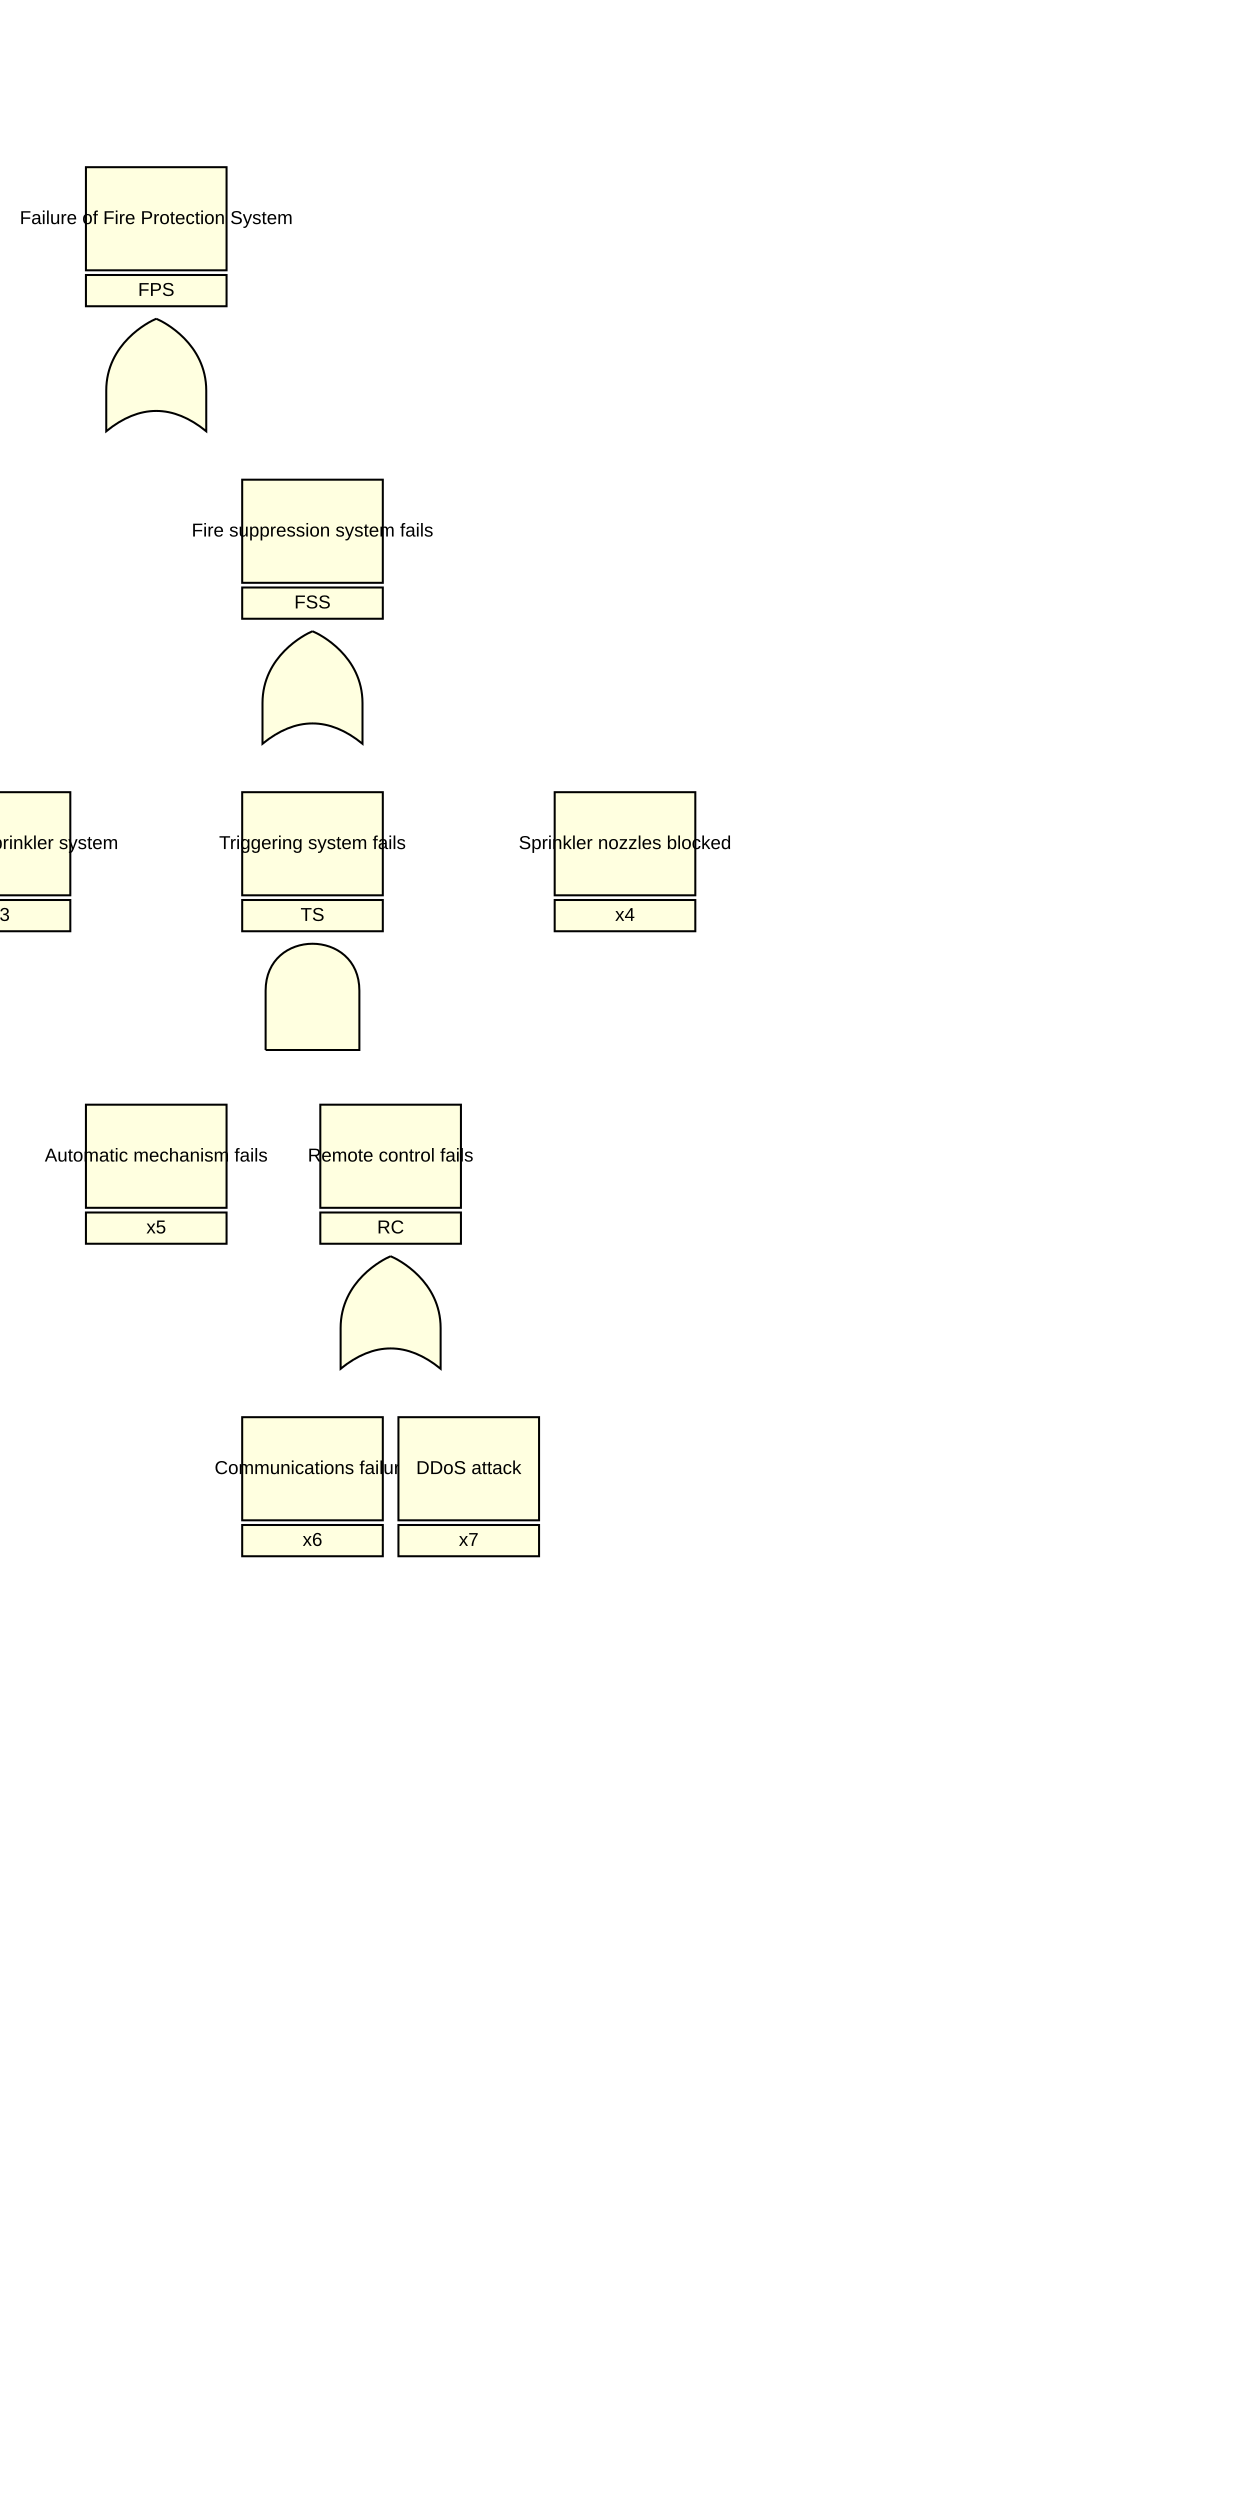
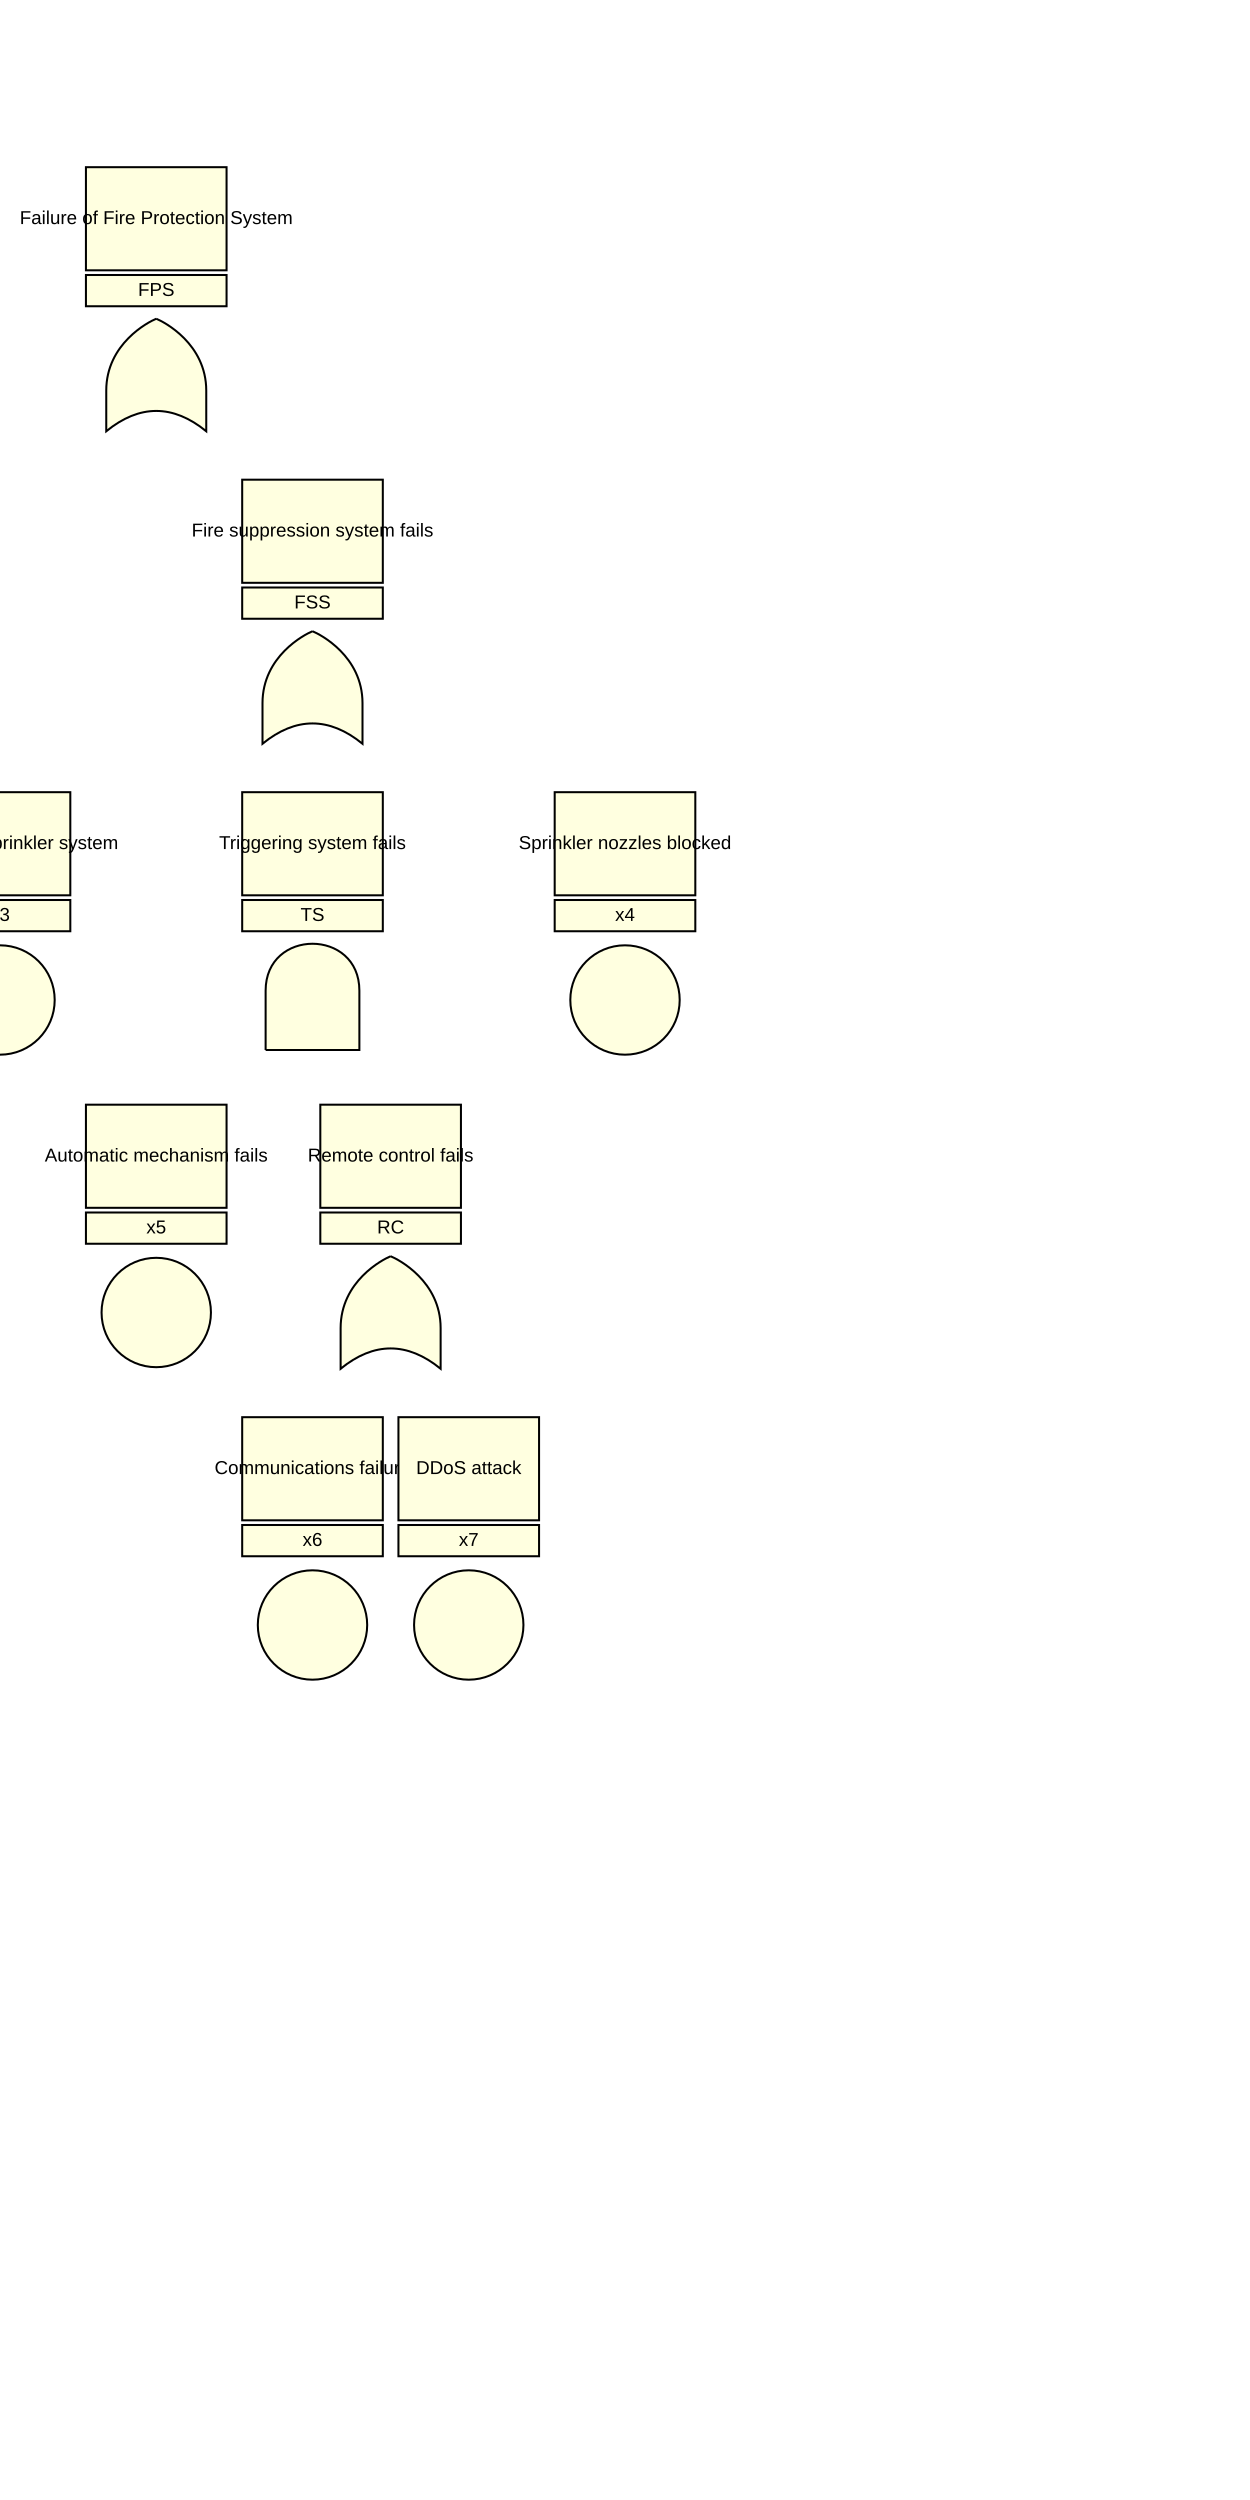
<svg xmlns="http://www.w3.org/2000/svg" viewBox="-100 -200 800 1600">
  <style>
- path, rect {
+ circle, path, rect {
  fill: lightyellow;
  stroke: black;
  stroke-width: 1.3;
}
text {
  dominant-baseline: middle;
  font-family: Arial, sans-serif;
  font-size: 12px;
  text-anchor: middle;
}
</style>
  <rect x="-45" y="-93" width="90" height="66" />
  <text x="0" y="-60">Failure of Fire Protection System</text>
  <rect x="-45" y="-24" width="90" height="20" />
  <text x="0" y="-14">FPS</text>
  <path d="M0,4 C-5,6 -32,20 -32,50 L-32,76 Q0,50 32,76 L32,50 C32,20 5,6 0,4" />
  <rect x="-295" y="107" width="90" height="66" />
  <text x="-250" y="140">Fire detection system fails</text>
  <rect x="-295" y="176" width="90" height="20" />
  <text x="-250" y="186">FDS</text>
  <path d="M-280,272 L-220,272 L-220,234 C-220,194 -280,194 -280,234 L-280,272 " />
  <rect x="-345" y="307" width="90" height="66" />
  <text x="-300" y="340">Failure of smoke detector sensor</text>
  <rect x="-345" y="376" width="90" height="20" />
  <text x="-300" y="386">x1</text>
+   <circle cx="-300" cy="440" r="35" />
  <rect x="-245" y="307" width="90" height="66" />
  <text x="-200" y="340">Failure of heat detector sensor</text>
  <rect x="-245" y="376" width="90" height="20" />
  <text x="-200" y="386">x2</text>
+   <circle cx="-200" cy="440" r="35" />
  <rect x="55" y="107" width="90" height="66" />
  <text x="100" y="140">Fire suppression system fails</text>
  <rect x="55" y="176" width="90" height="20" />
  <text x="100" y="186">FSS</text>
  <path d="M100,204 C95,206 68,220 68,250 L68,276 Q100,250 132,276 L132,250 C132,220 105,206 100,204" />
  <rect x="-145" y="307" width="90" height="66" />
  <text x="-100" y="340">No water to sprinkler system</text>
  <rect x="-145" y="376" width="90" height="20" />
  <text x="-100" y="386">x3</text>
+   <circle cx="-100" cy="440" r="35" />
  <rect x="55" y="307" width="90" height="66" />
  <text x="100" y="340">Triggering system fails</text>
  <rect x="55" y="376" width="90" height="20" />
  <text x="100" y="386">TS</text>
  <path d="M70,472 L130,472 L130,434 C130,394 70,394 70,434 L70,472 " />
  <rect x="-45" y="507" width="90" height="66" />
  <text x="0" y="540">Automatic mechanism fails</text>
  <rect x="-45" y="576" width="90" height="20" />
  <text x="0" y="586">x5</text>
+   <circle cx="0" cy="640" r="35" />
  <rect x="105" y="507" width="90" height="66" />
  <text x="150" y="540">Remote control fails</text>
  <rect x="105" y="576" width="90" height="20" />
  <text x="150" y="586">RC</text>
  <path d="M150,604 C145,606 118,620 118,650 L118,676 Q150,650 182,676 L182,650 C182,620 155,606 150,604" />
  <rect x="55" y="707" width="90" height="66" />
  <text x="100" y="740">Communications failure</text>
  <rect x="55" y="776" width="90" height="20" />
  <text x="100" y="786">x6</text>
+   <circle cx="100" cy="840" r="35" />
  <rect x="155" y="707" width="90" height="66" />
  <text x="200" y="740">DDoS attack</text>
  <rect x="155" y="776" width="90" height="20" />
  <text x="200" y="786">x7</text>
+   <circle cx="200" cy="840" r="35" />
  <rect x="255" y="307" width="90" height="66" />
  <text x="300" y="340">Sprinkler nozzles blocked</text>
  <rect x="255" y="376" width="90" height="20" />
  <text x="300" y="386">x4</text>
+   <circle cx="300" cy="440" r="35" />
</svg>
